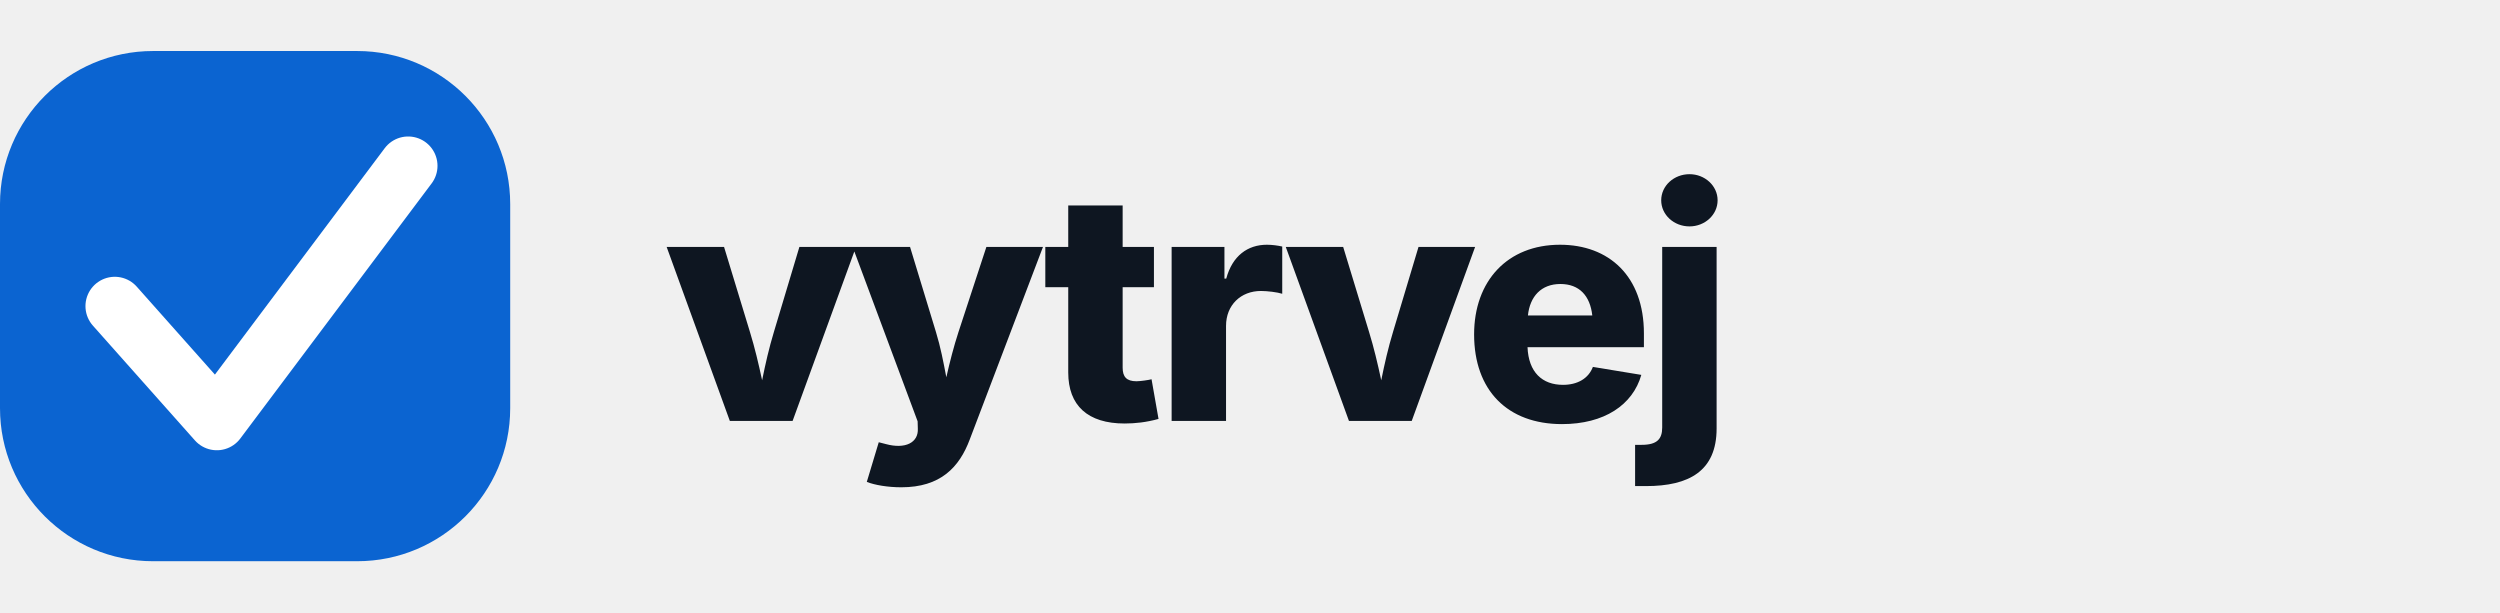
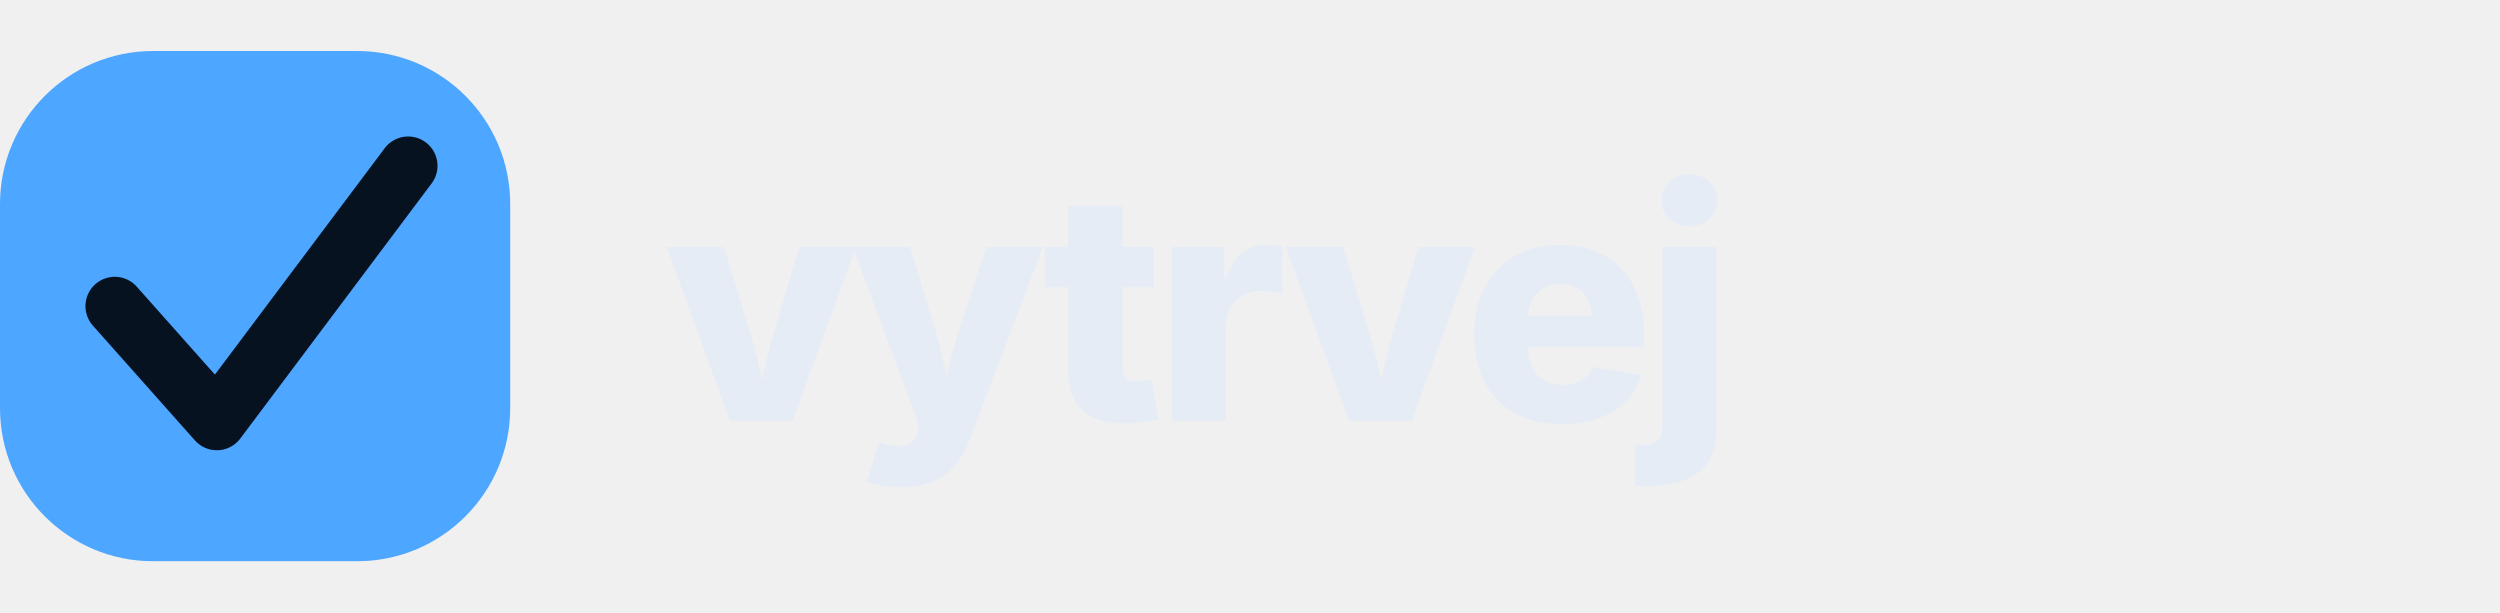
<svg xmlns="http://www.w3.org/2000/svg" viewBox="0 0 196 48" width="196" height="48" role="img" aria-label="Vytrvej — online coaching">
-   <rect x="0" y="4" width="40" height="40" rx="12" fill="#0b64d1" />
-   <path d="M9 24 L17 33 L32 13" fill="none" stroke="#ffffff" stroke-width="4.6" stroke-linecap="round" stroke-linejoin="round" />
-   <text x="52" y="33" fill="#0e1621" font-family="Inter, 'Segoe UI', system-ui, -apple-system, Arial, sans-serif" font-size="25" font-weight="800" letter-spacing="-0.8">vytrvej</text>
+   <rect x="0" y="4" width="40" height="40" rx="12" fill="#4da6ff" />
+   <path d="M9 24 L17 33 L32 13" fill="none" stroke="#06121f" stroke-width="4.6" stroke-linecap="round" stroke-linejoin="round" />
+   <text x="52" y="33" fill="#e6ecf5" font-family="Inter, 'Segoe UI', system-ui, -apple-system, Arial, sans-serif" font-size="25" font-weight="800" letter-spacing="-0.8">vytrvej</text>
</svg>
